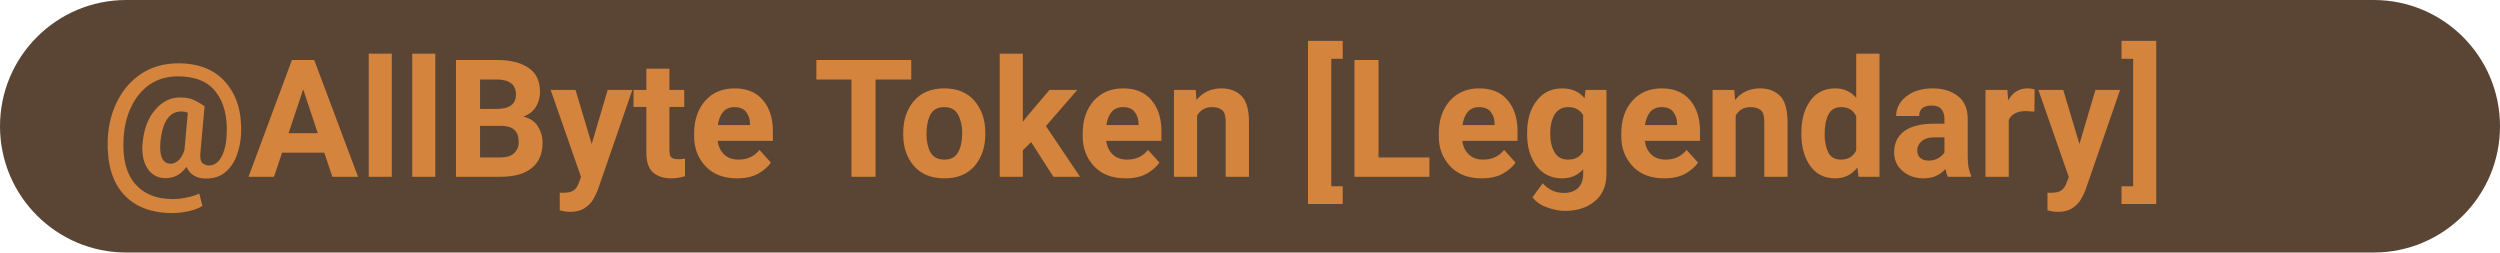
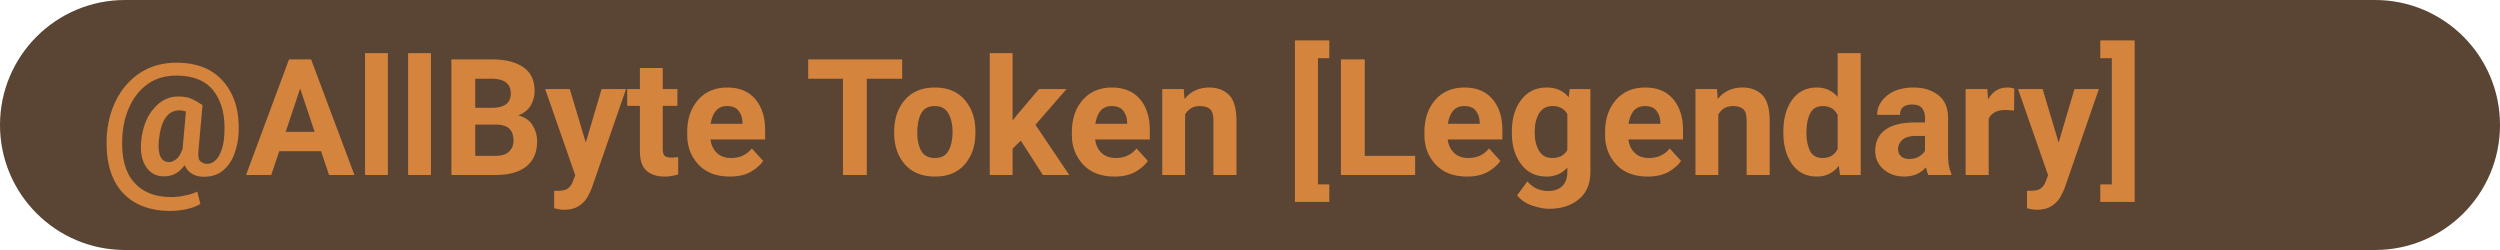
- <svg xmlns="http://www.w3.org/2000/svg" width="198" height="20" viewBox="0 0 198 20" role="img" aria-label="@AllByte Token [Legendary]">
-   <rect x="0" y="0" width="198" height="20" rx="10" ry="10" fill="#5A4534" />
+ <svg xmlns="http://www.w3.org/2000/svg" width="200" height="20" viewBox="0 0 200 20" role="img" aria-label="@AllByte Token [Legendary]">
+   <rect x="0" y="0" width="200" height="20" rx="10" ry="10" fill="#5A4534" />
  <text x="8" y="14" font-family="system-ui, -apple-system, 'Segoe UI', Roboto, 'Helvetica Neue', Arial, sans-serif" font-size="13" font-weight="600" fill="#D4843D" text-rendering="geometricPrecision">@AllByte Token [Legendary]</text>
</svg>
